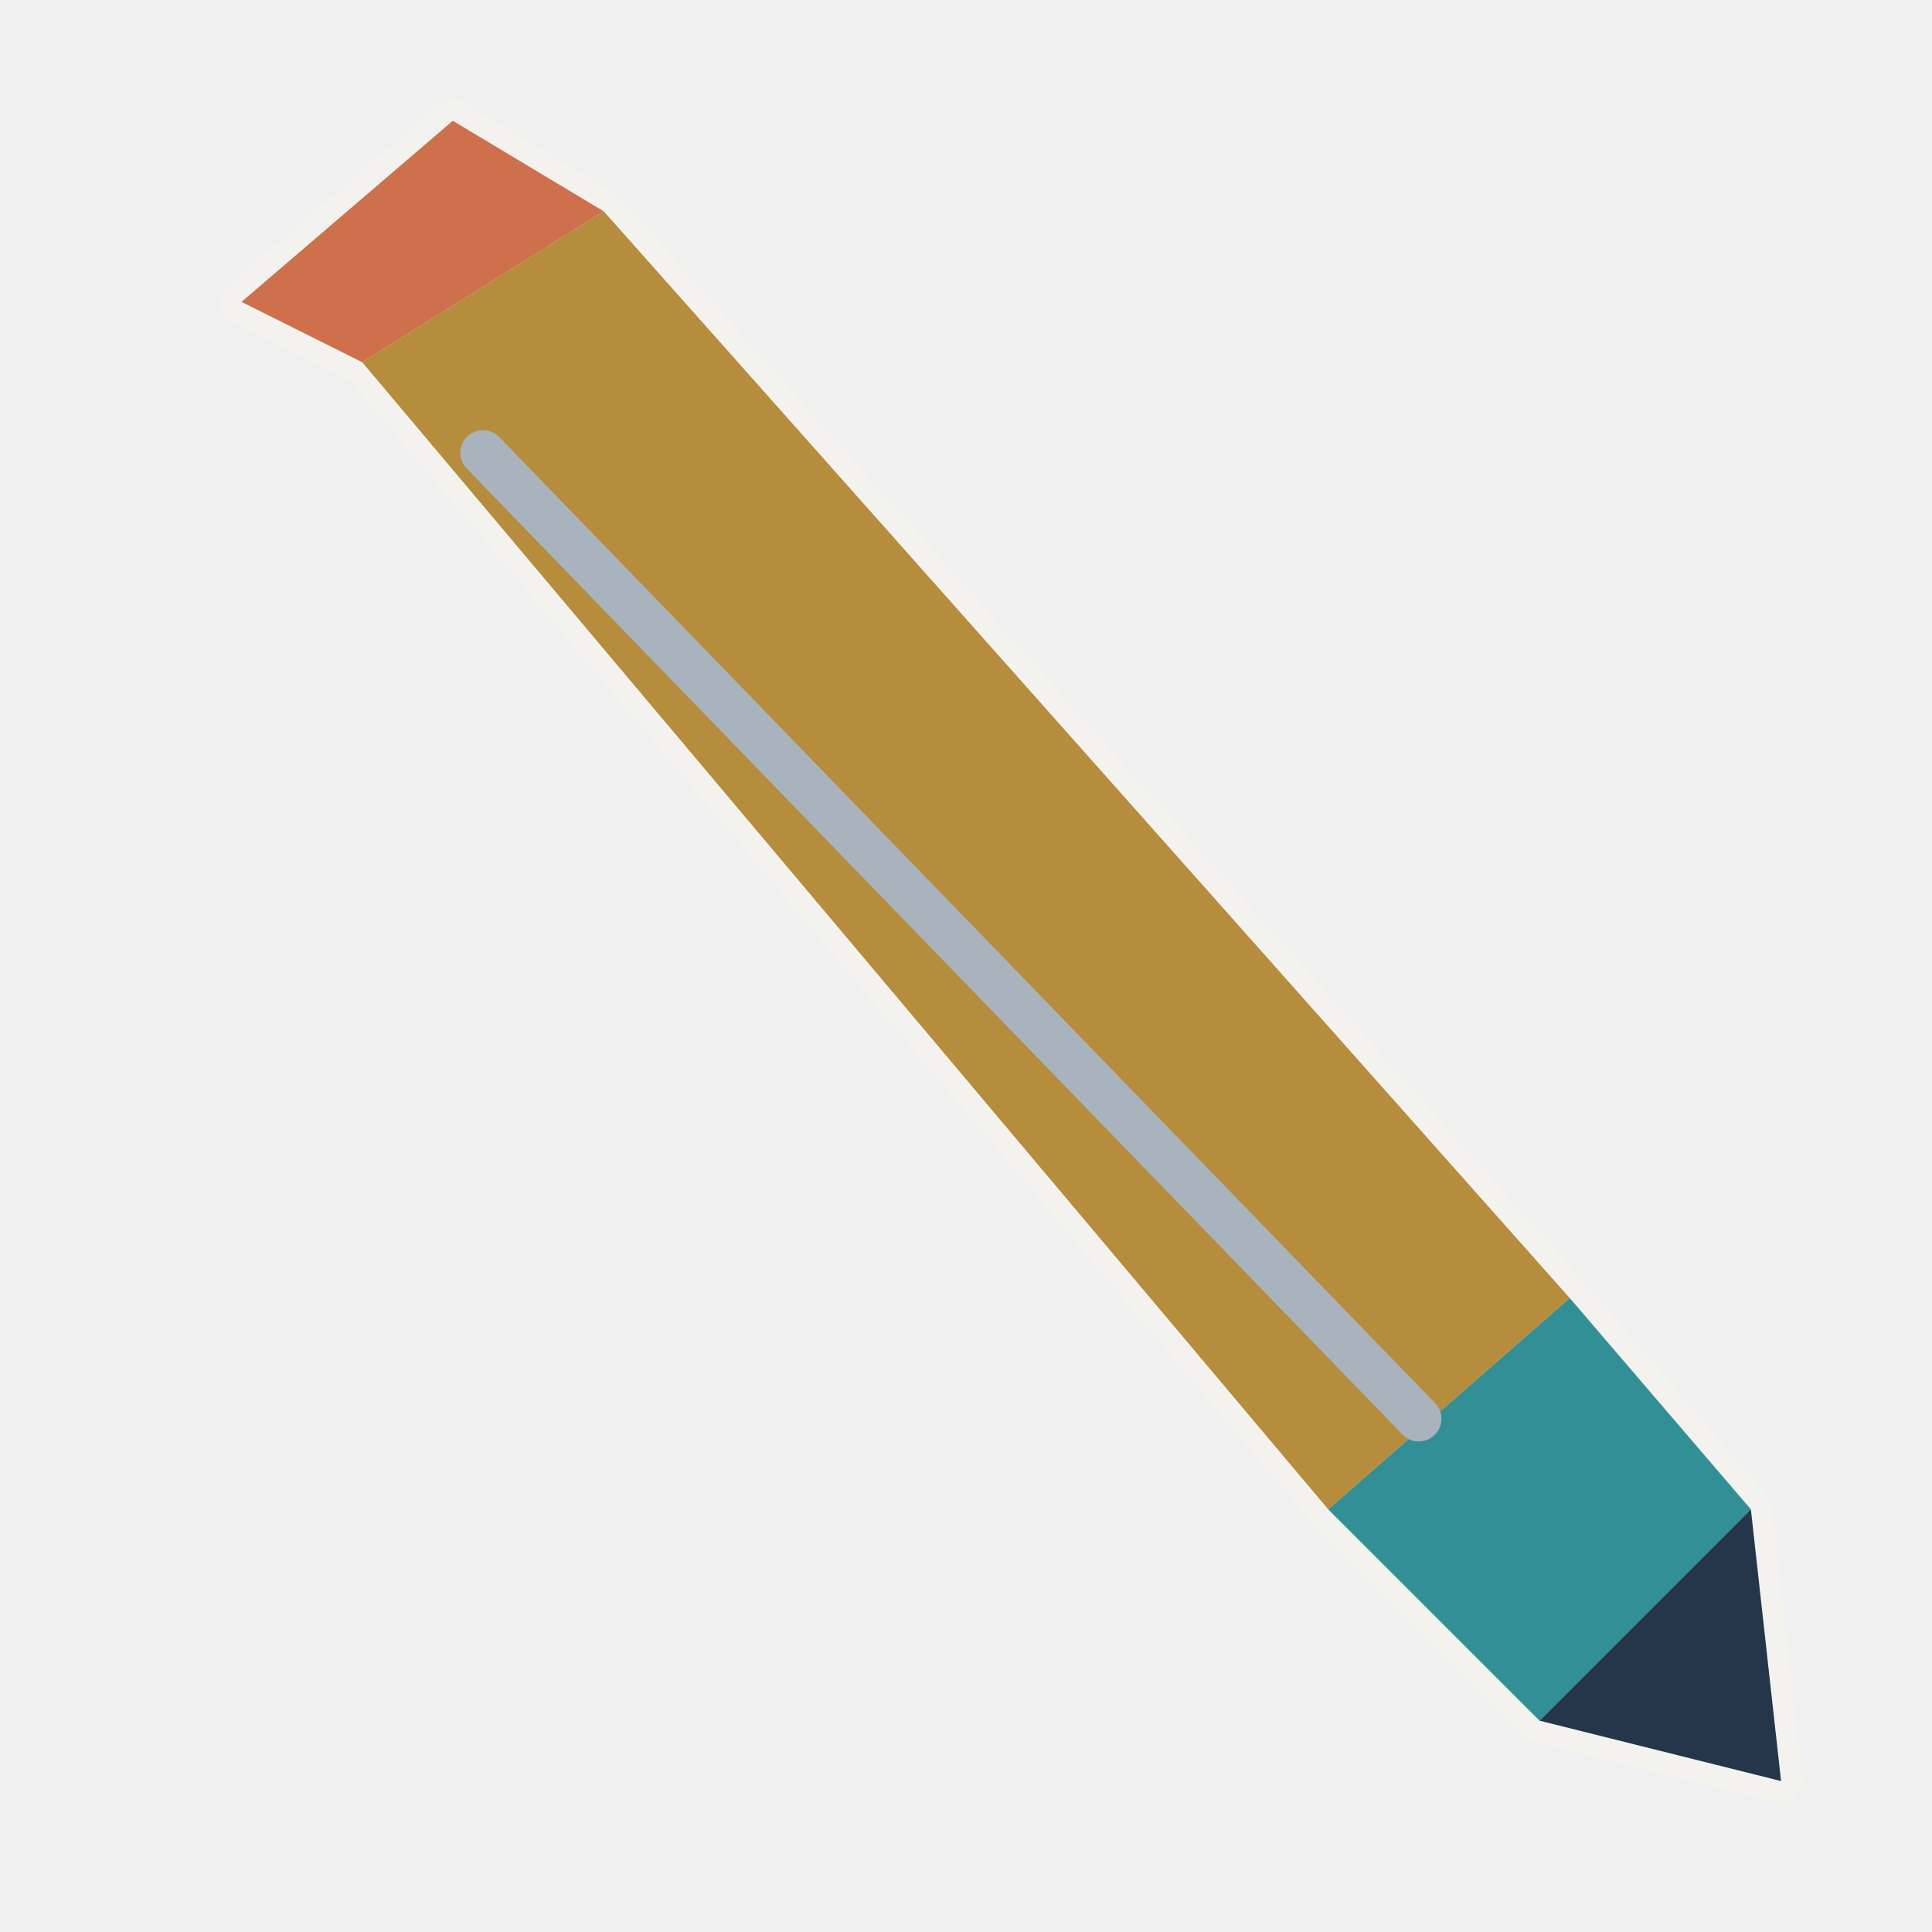
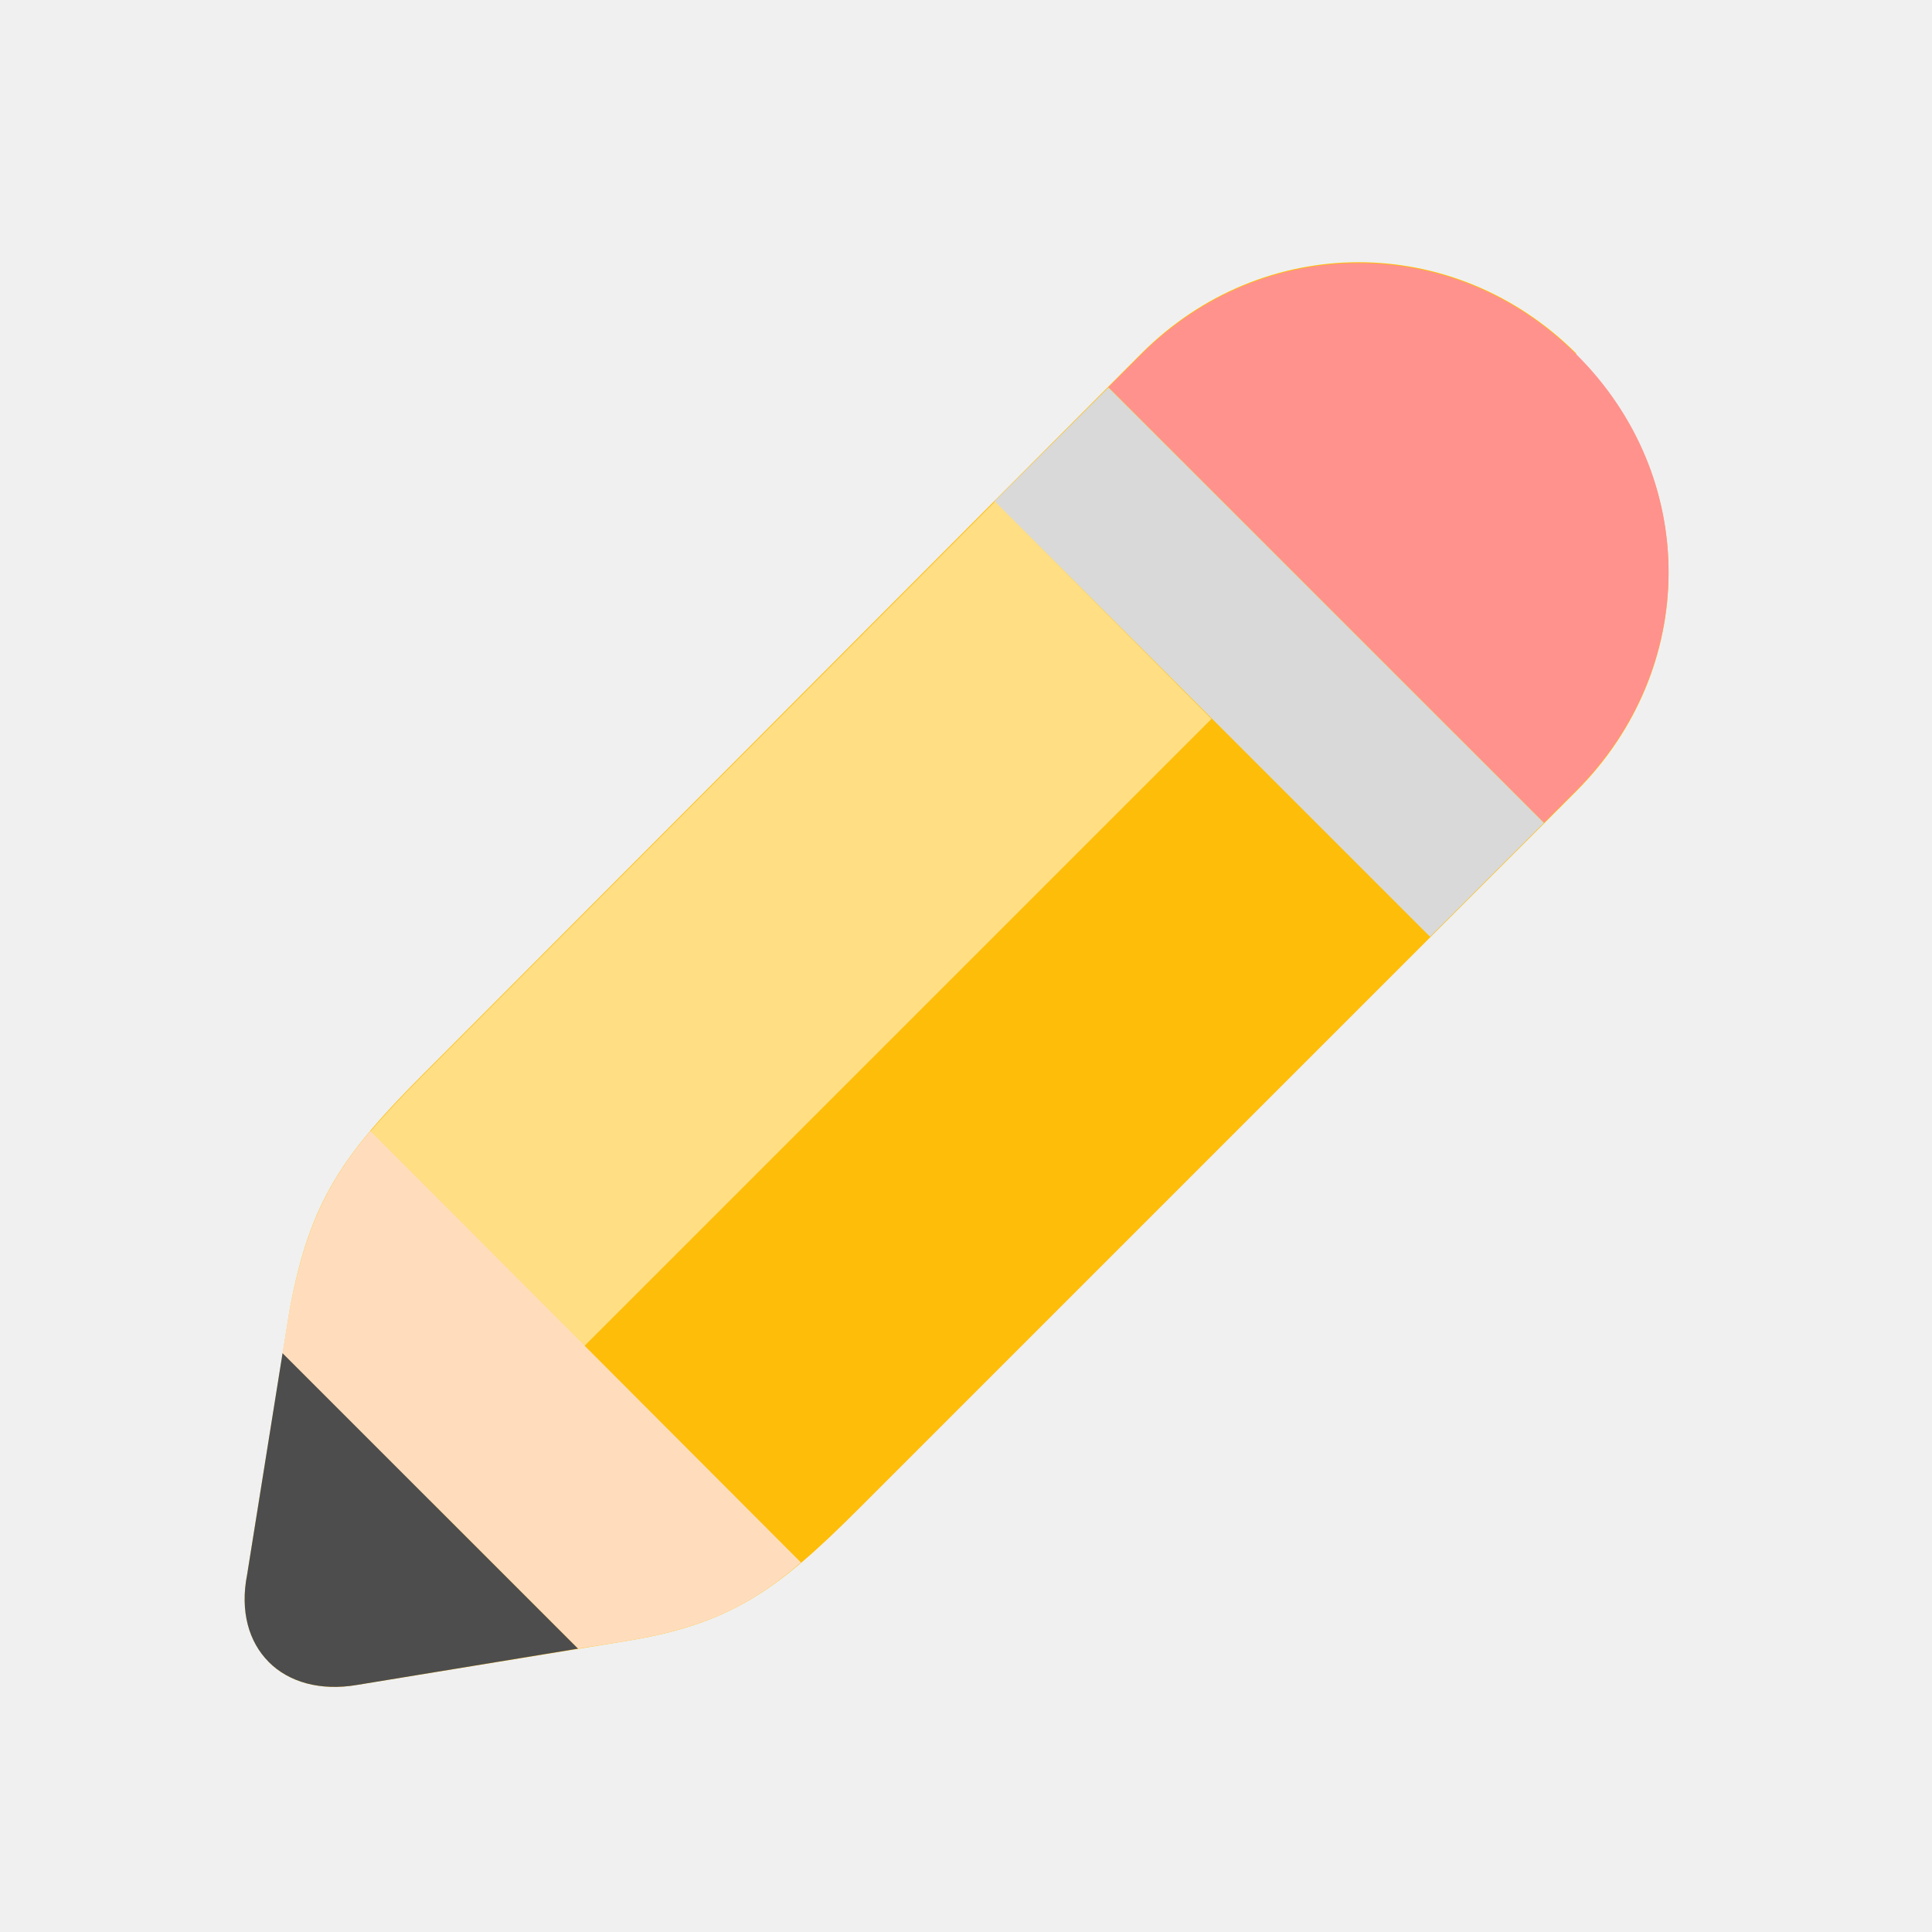
- <svg xmlns="http://www.w3.org/2000/svg" width="64" height="64" viewBox="0 0 64 64" fill="none" stroke-linecap="round" stroke-linejoin="round" role="img" aria-labelledby="title">
-   <g aria-hidden="true">
-     <path d="M12 12L20 7L52 43L44 50Z" fill="#F3F2EE" stroke="#F3F2EE" stroke-width="1.4" />
-     <path d="M12 12L20 7L15 4L8 10Z" fill="#F3F2EE" stroke="#F3F2EE" stroke-width="1.4" />
-     <path d="M44 50L52 43L58 50L51 57Z" fill="#F3F2EE" stroke="#F3F2EE" stroke-width="1.4" />
-     <path d="M51 57L58 50L59 59Z" fill="#F3F2EE" stroke="#F3F2EE" stroke-width="1.4" />
-     <path d="M16 15L47 47" fill="none" stroke="#F3F2EE" stroke-width="2.9" />
-   </g>
-   <g>
-     <path d="M12 12L20 7L52 43L44 50Z" fill="#B58D3C" stroke="none" stroke-width="2.5" />
-     <path d="M12 12L20 7L15 4L8 10Z" fill="#CF704D" stroke="none" stroke-width="2.5" />
-     <path d="M44 50L52 43L58 50L51 57Z" fill="#318F95" stroke="none" stroke-width="2.5" />
-     <path d="M51 57L58 50L59 59Z" fill="#26364A" stroke="none" stroke-width="2.5" />
-     <path d="M16 15L47 47" fill="none" stroke="#A9B3BD" stroke-width="1.5" />
-   </g>
+ <svg xmlns="http://www.w3.org/2000/svg" width="24" height="24" viewBox="0 0 24 24" fill="none">
+   <path d="M19.58 4.39C18.05 2.87 15.68 2.89 14.18 4.39L5.27 13.33C4.26 14.34 3.85 14.92 3.6 16.26L3.07 19.56C2.89 20.47 3.51 21.09 4.44 20.93L7.75 20.39C9.07 20.18 9.65 19.76 10.66 18.75L19.58 9.83C21.1 8.31 21.12 5.94 19.58 4.41V4.39Z" fill="#FEBD08" />
+   <path d="M19.58 9.82C21.1 8.3 21.12 5.93 19.58 4.4C18.05 2.88 15.68 2.9 14.18 4.4L13.77 4.81L19.18 10.22L19.58 9.82Z" fill="#FF928C" />
+   <path d="M13.769 4.813L12.355 6.227L17.765 11.637L19.179 10.222L13.769 4.813Z" fill="#D9D9D9" />
+   <path opacity="0.5" d="M12.36 6.23L5.27 13.34C4.26 14.35 3.85 14.93 3.6 16.27L3.07 19.57C2.98 20.02 3.09 20.4 3.33 20.65L15.05 8.93L12.36 6.23Z" fill="white" />
+   <path d="M4.6 14.05C4.06 14.69 3.79 15.27 3.6 16.26L3.51 16.81L7.18 20.48L7.75 20.39C8.74 20.23 9.31 19.96 9.95 19.41L4.6 14.05Z" fill="#FFDDBC" />
+   <path d="M3.51 16.81L3.07 19.56C2.89 20.47 3.51 21.09 4.44 20.93L7.18 20.48L3.51 16.81Z" fill="#4D4D4D" />
</svg>
